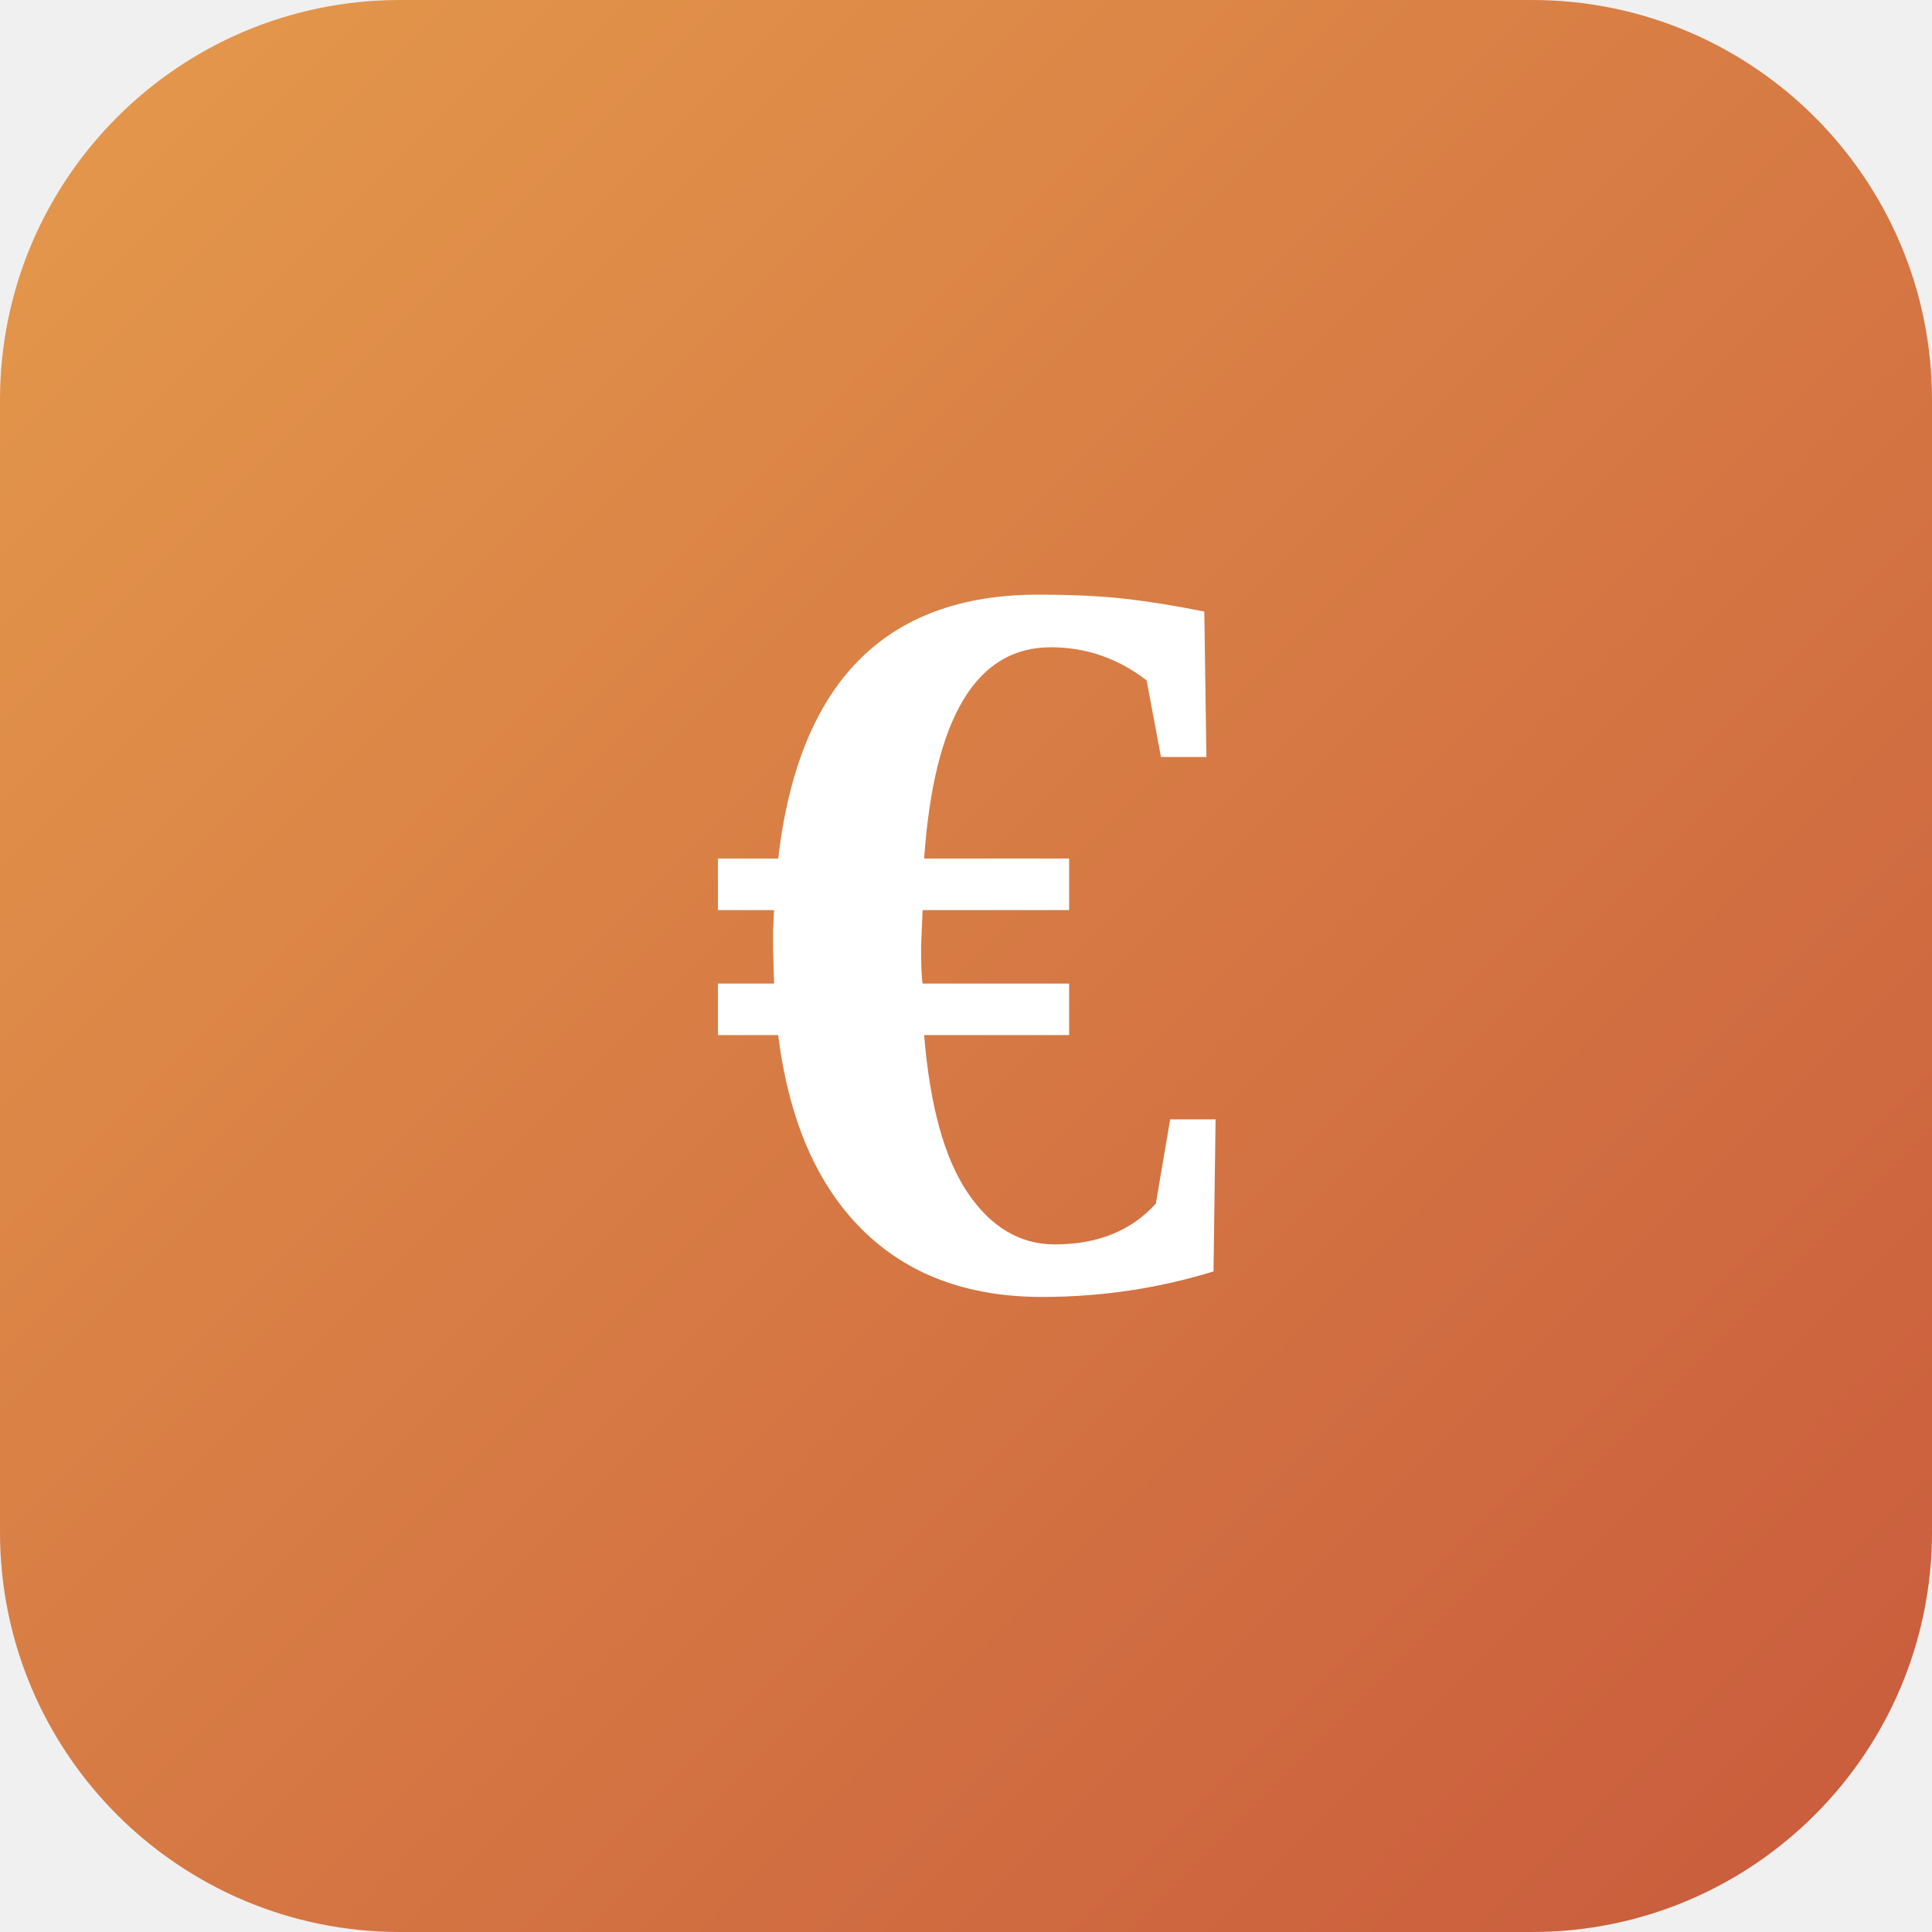
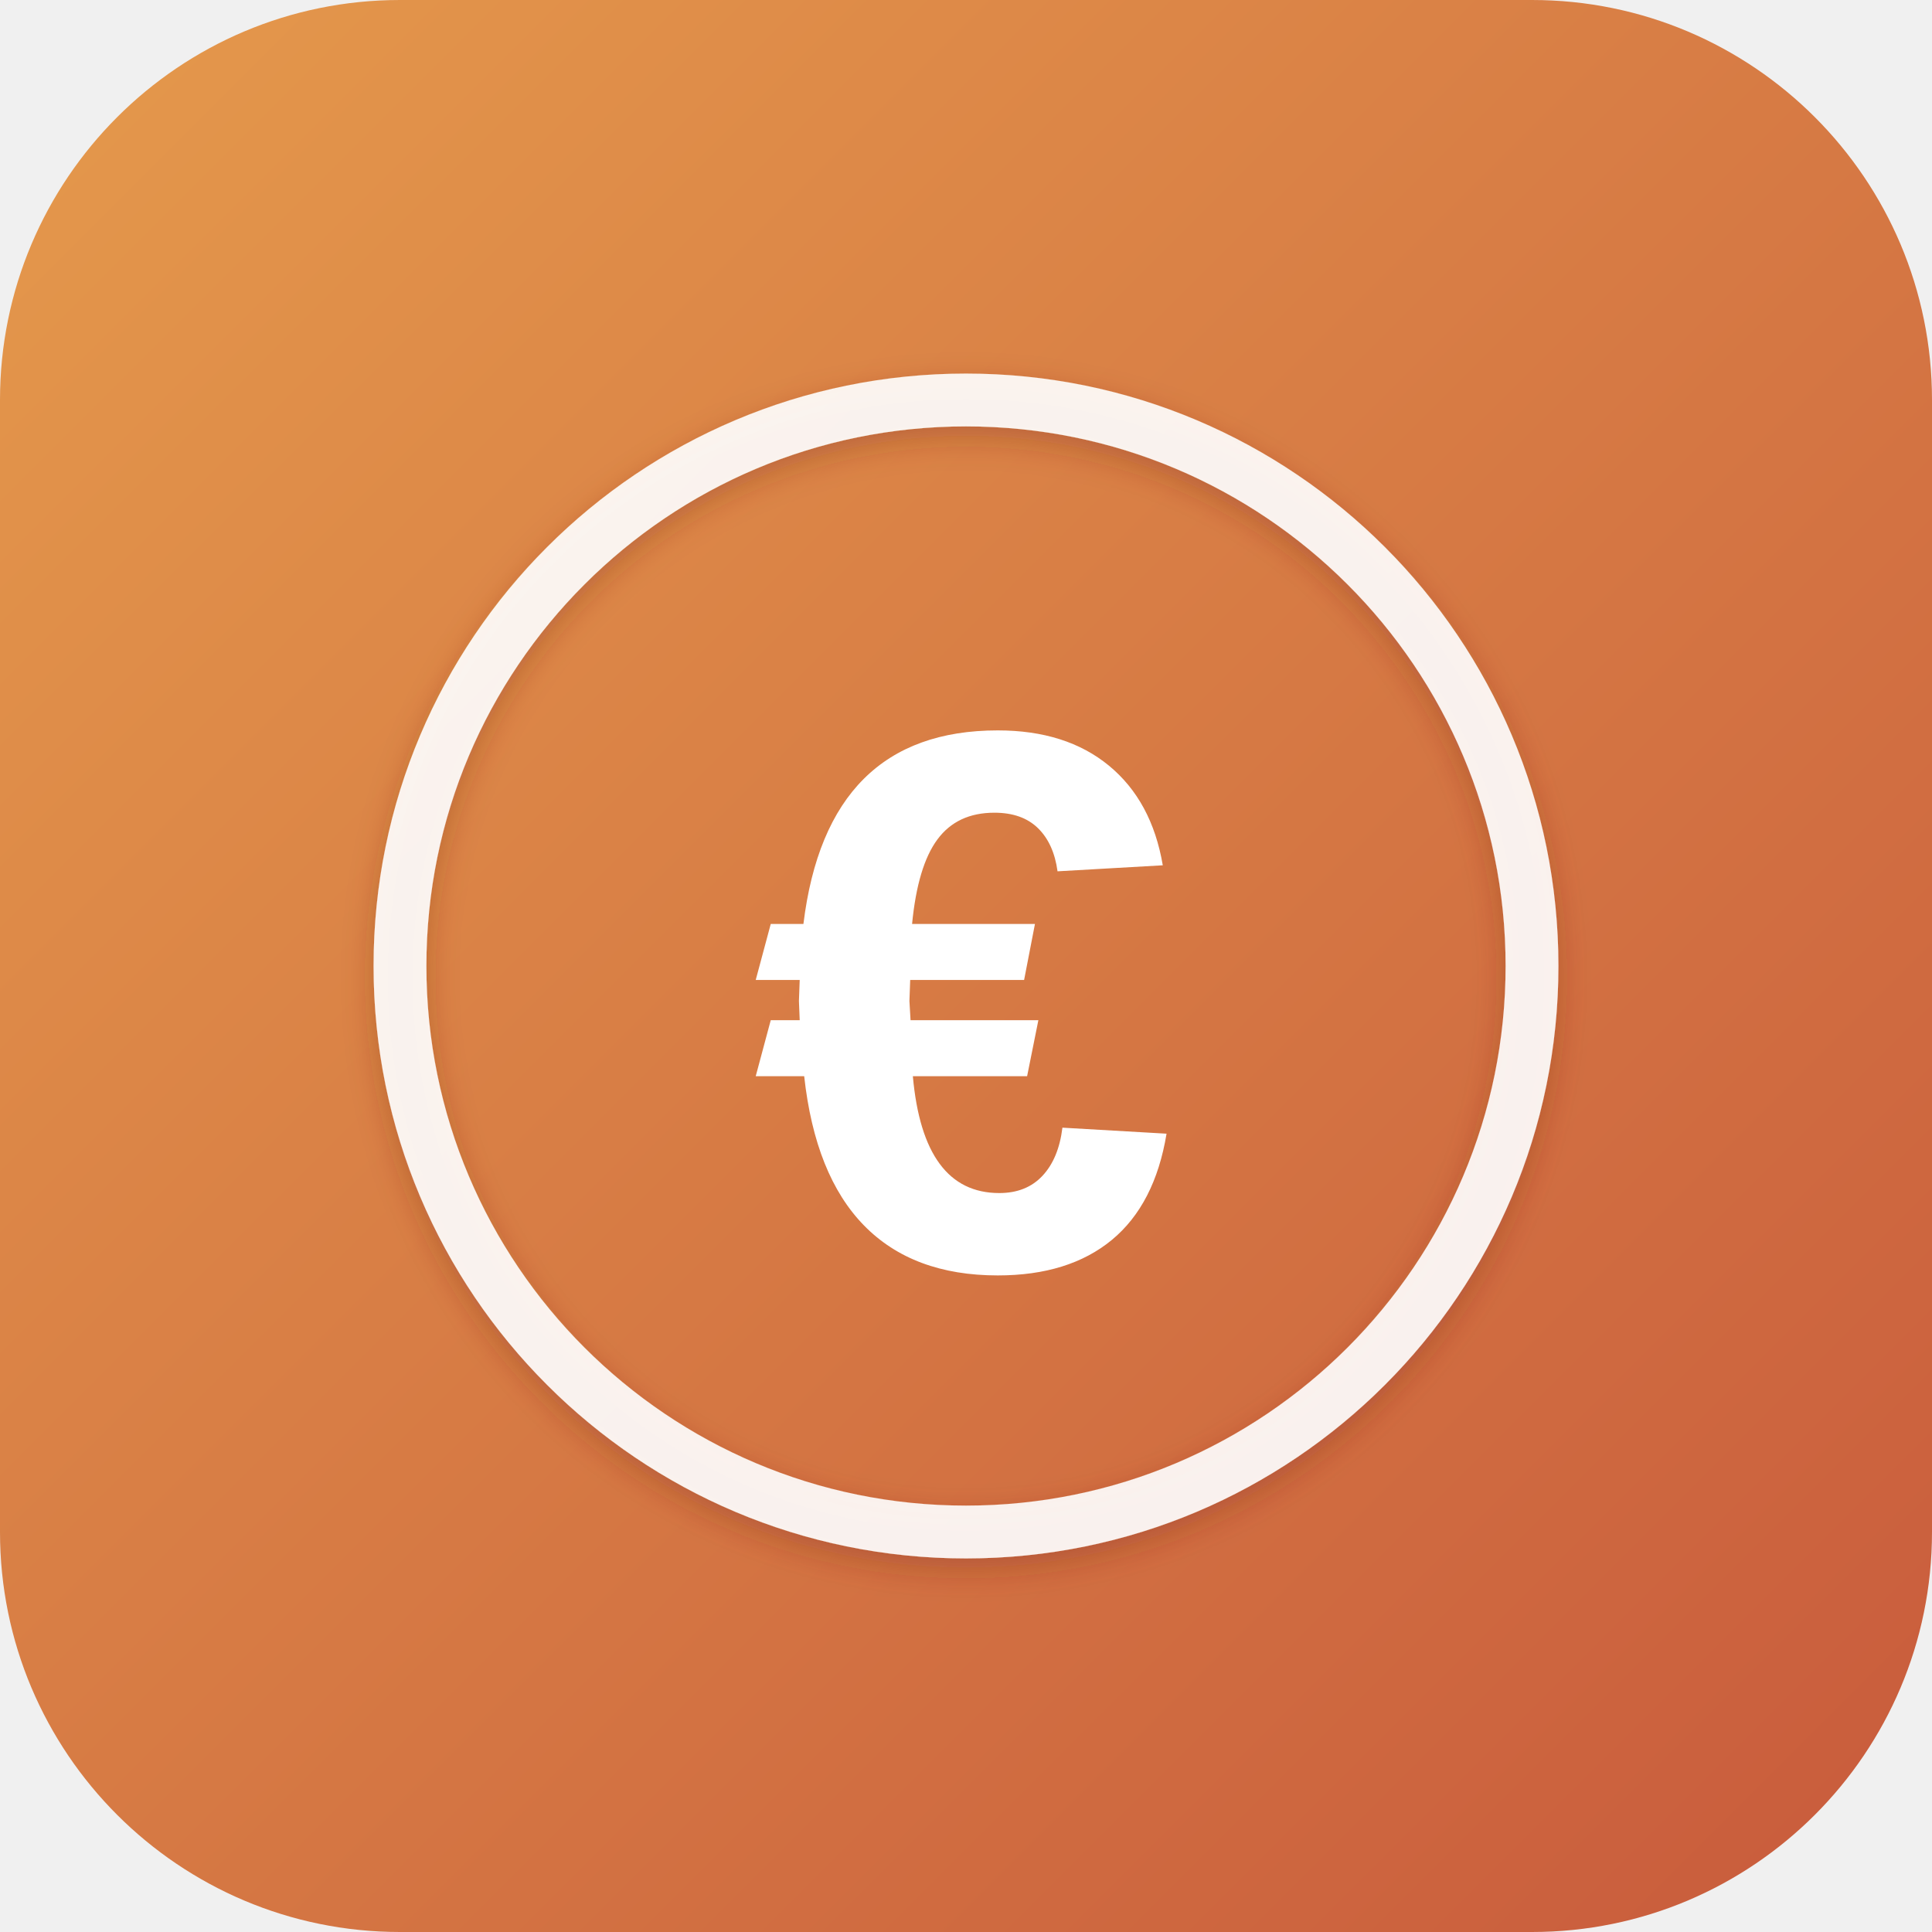
<svg xmlns="http://www.w3.org/2000/svg" viewBox="0 0 512 512">
  <defs>
    <linearGradient id="g" x1="0" y1="0" x2="1" y2="1">
      <stop offset="0" stop-color="#e59a4c" />
      <stop offset="1" stop-color="#c85a3c" />
    </linearGradient>
+     <filter id="ring-shadow" x="-20%" y="-20%" width="140%" height="140%">
+       <feDropShadow dx="0" dy="3" stdDeviation="4" flood-color="#7a2f1e" flood-opacity="0.35" />
+     </filter>
  </defs>
  <rect width="512" height="512" rx="106" fill="url(#g)" />
-   <text x="256" y="341" text-anchor="middle" font-family="Georgia, 'Times New Roman', serif" font-size="277" font-weight="700" fill="#fff">€</text>
+   <circle cx="256" cy="256" r="150" fill="none" stroke="#ffffff" stroke-opacity="0.9" stroke-width="14" filter="url(#ring-shadow)" />
+   <text x="256" y="336" text-anchor="middle" font-family="Arial, Helvetica, sans-serif" font-size="204" font-weight="800" fill="#fff">€</text>
</svg>
